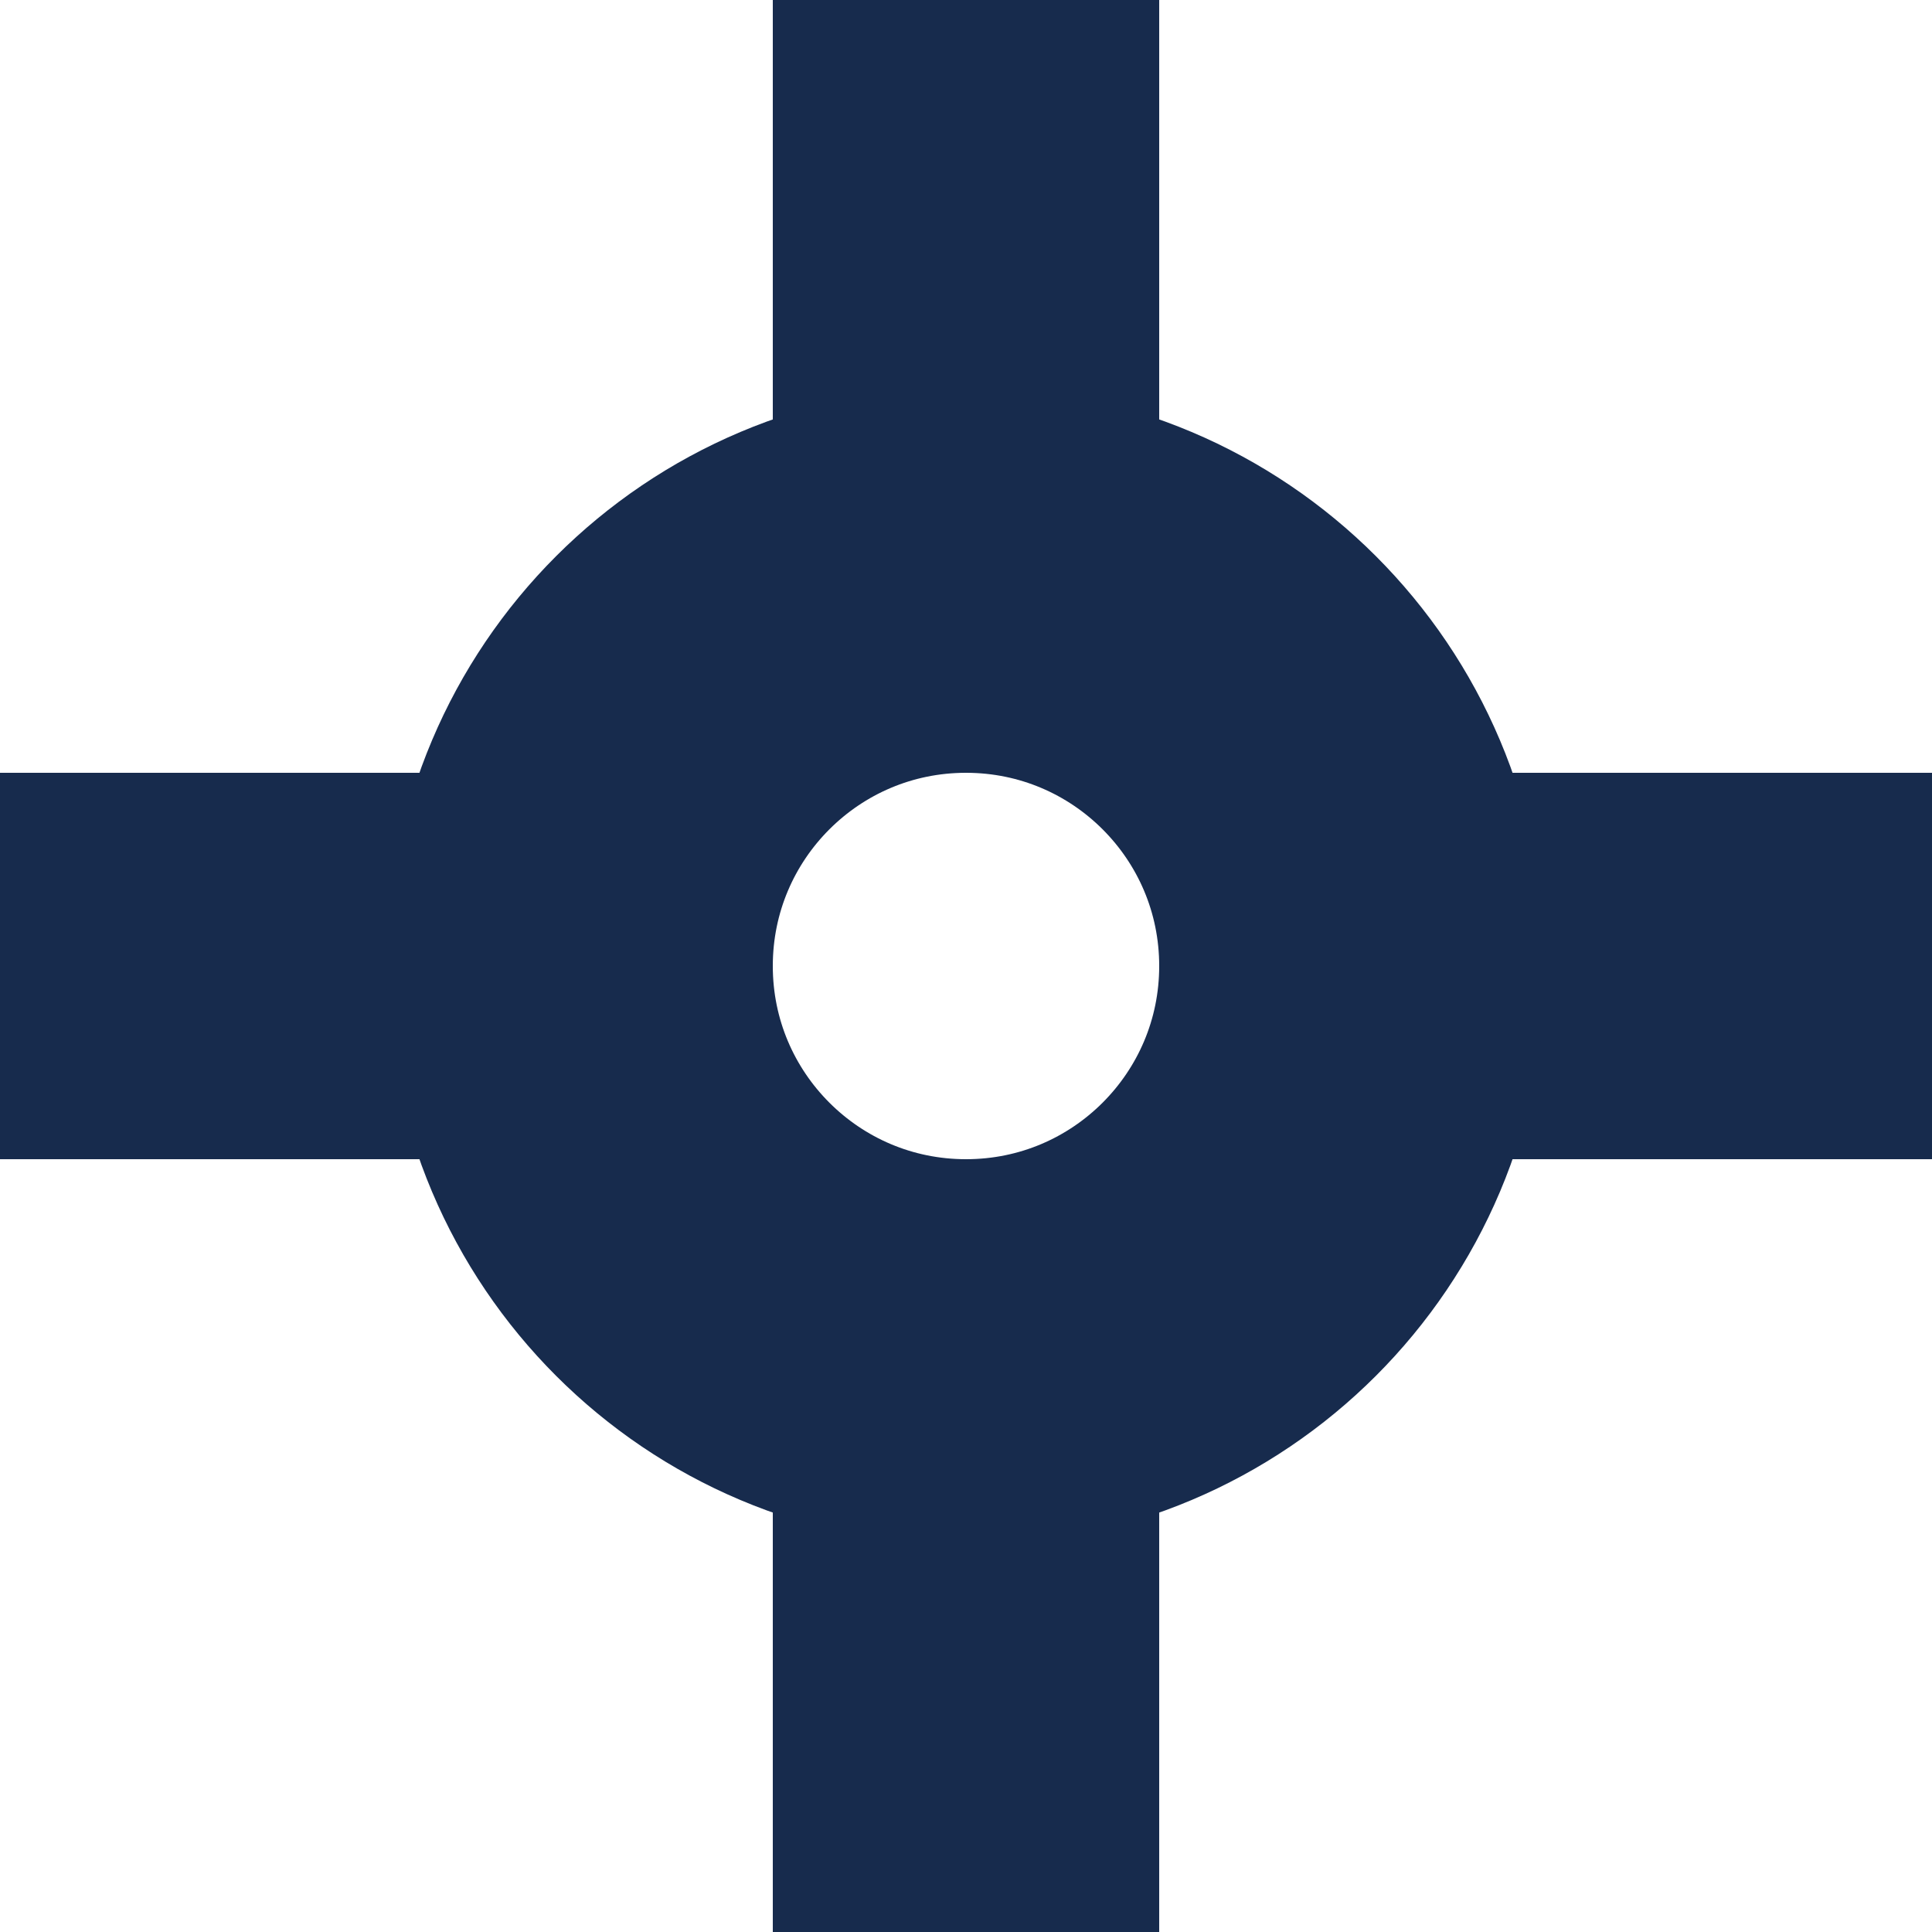
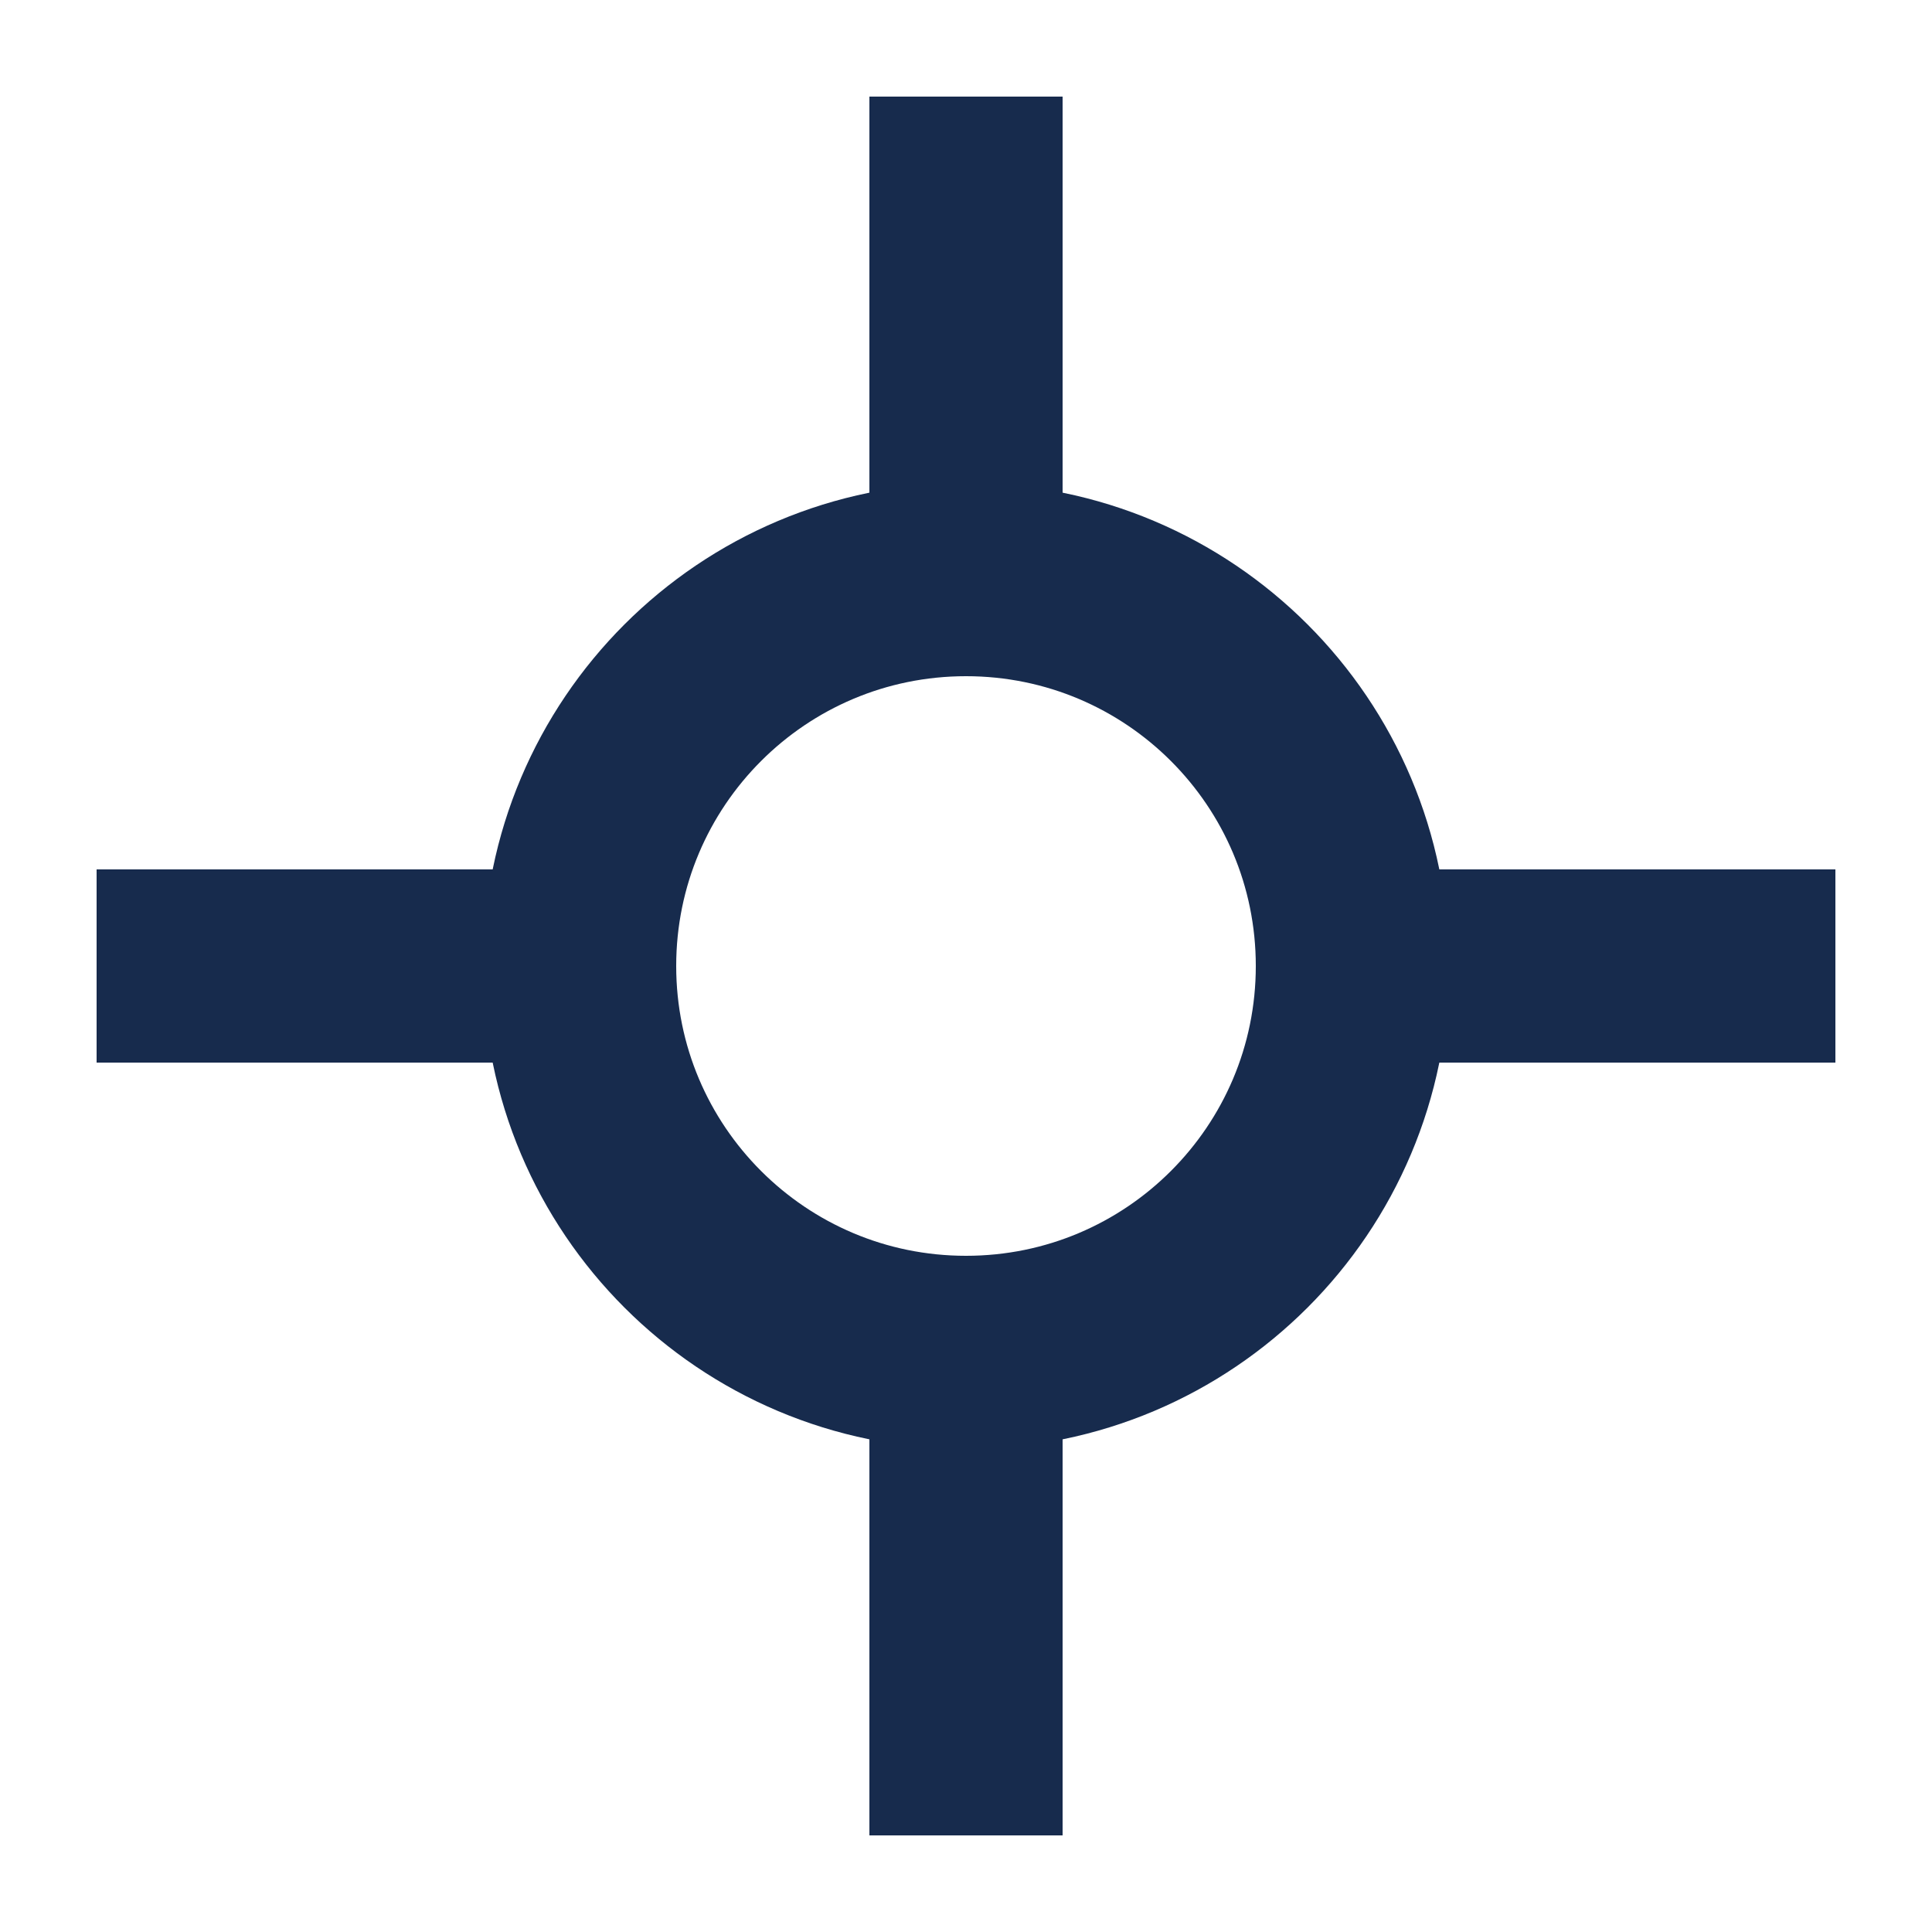
<svg xmlns="http://www.w3.org/2000/svg" width="10" height="10" viewBox="0 0 10 10" fill="none">
-   <path d="M5 2V1" stroke="#172B4D" stroke-width="2" stroke-linecap="square" stroke-linejoin="round" />
-   <path d="M5 9V8" stroke="#172B4D" stroke-width="2" stroke-linecap="square" stroke-linejoin="round" />
-   <path d="M2 5L1 5" stroke="#172B4D" stroke-width="2" stroke-linecap="square" stroke-linejoin="round" />
-   <path d="M9 5L8 5" stroke="#172B4D" stroke-width="2" stroke-linecap="square" stroke-linejoin="round" />
-   <path d="M3 5C3 6.105 3.895 7 5 7C6.105 7 7 6.105 7 5C7 3.895 6.105 3 5 3C3.895 3 3 3.895 3 5Z" stroke="#172B4D" stroke-width="2" stroke-linecap="round" stroke-linejoin="round" />
+   <path d="M5 3V1" stroke="#172B4D" stroke-linecap="square" stroke-linejoin="round" />
+   <path d="M5 9V7" stroke="#172B4D" stroke-linecap="square" stroke-linejoin="round" />
+   <path d="M3 5L1 5" stroke="#172B4D" stroke-linecap="square" stroke-linejoin="round" />
+   <path d="M9 5L7 5" stroke="#172B4D" stroke-linecap="square" stroke-linejoin="round" />
+   <path d="M3 5C3 6.105 3.895 7 5 7C6.105 7 7 6.105 7 5C7 3.895 6.105 3 5 3C3.895 3 3 3.895 3 5Z" stroke="#172B4D" stroke-linecap="round" stroke-linejoin="round" />
</svg>
